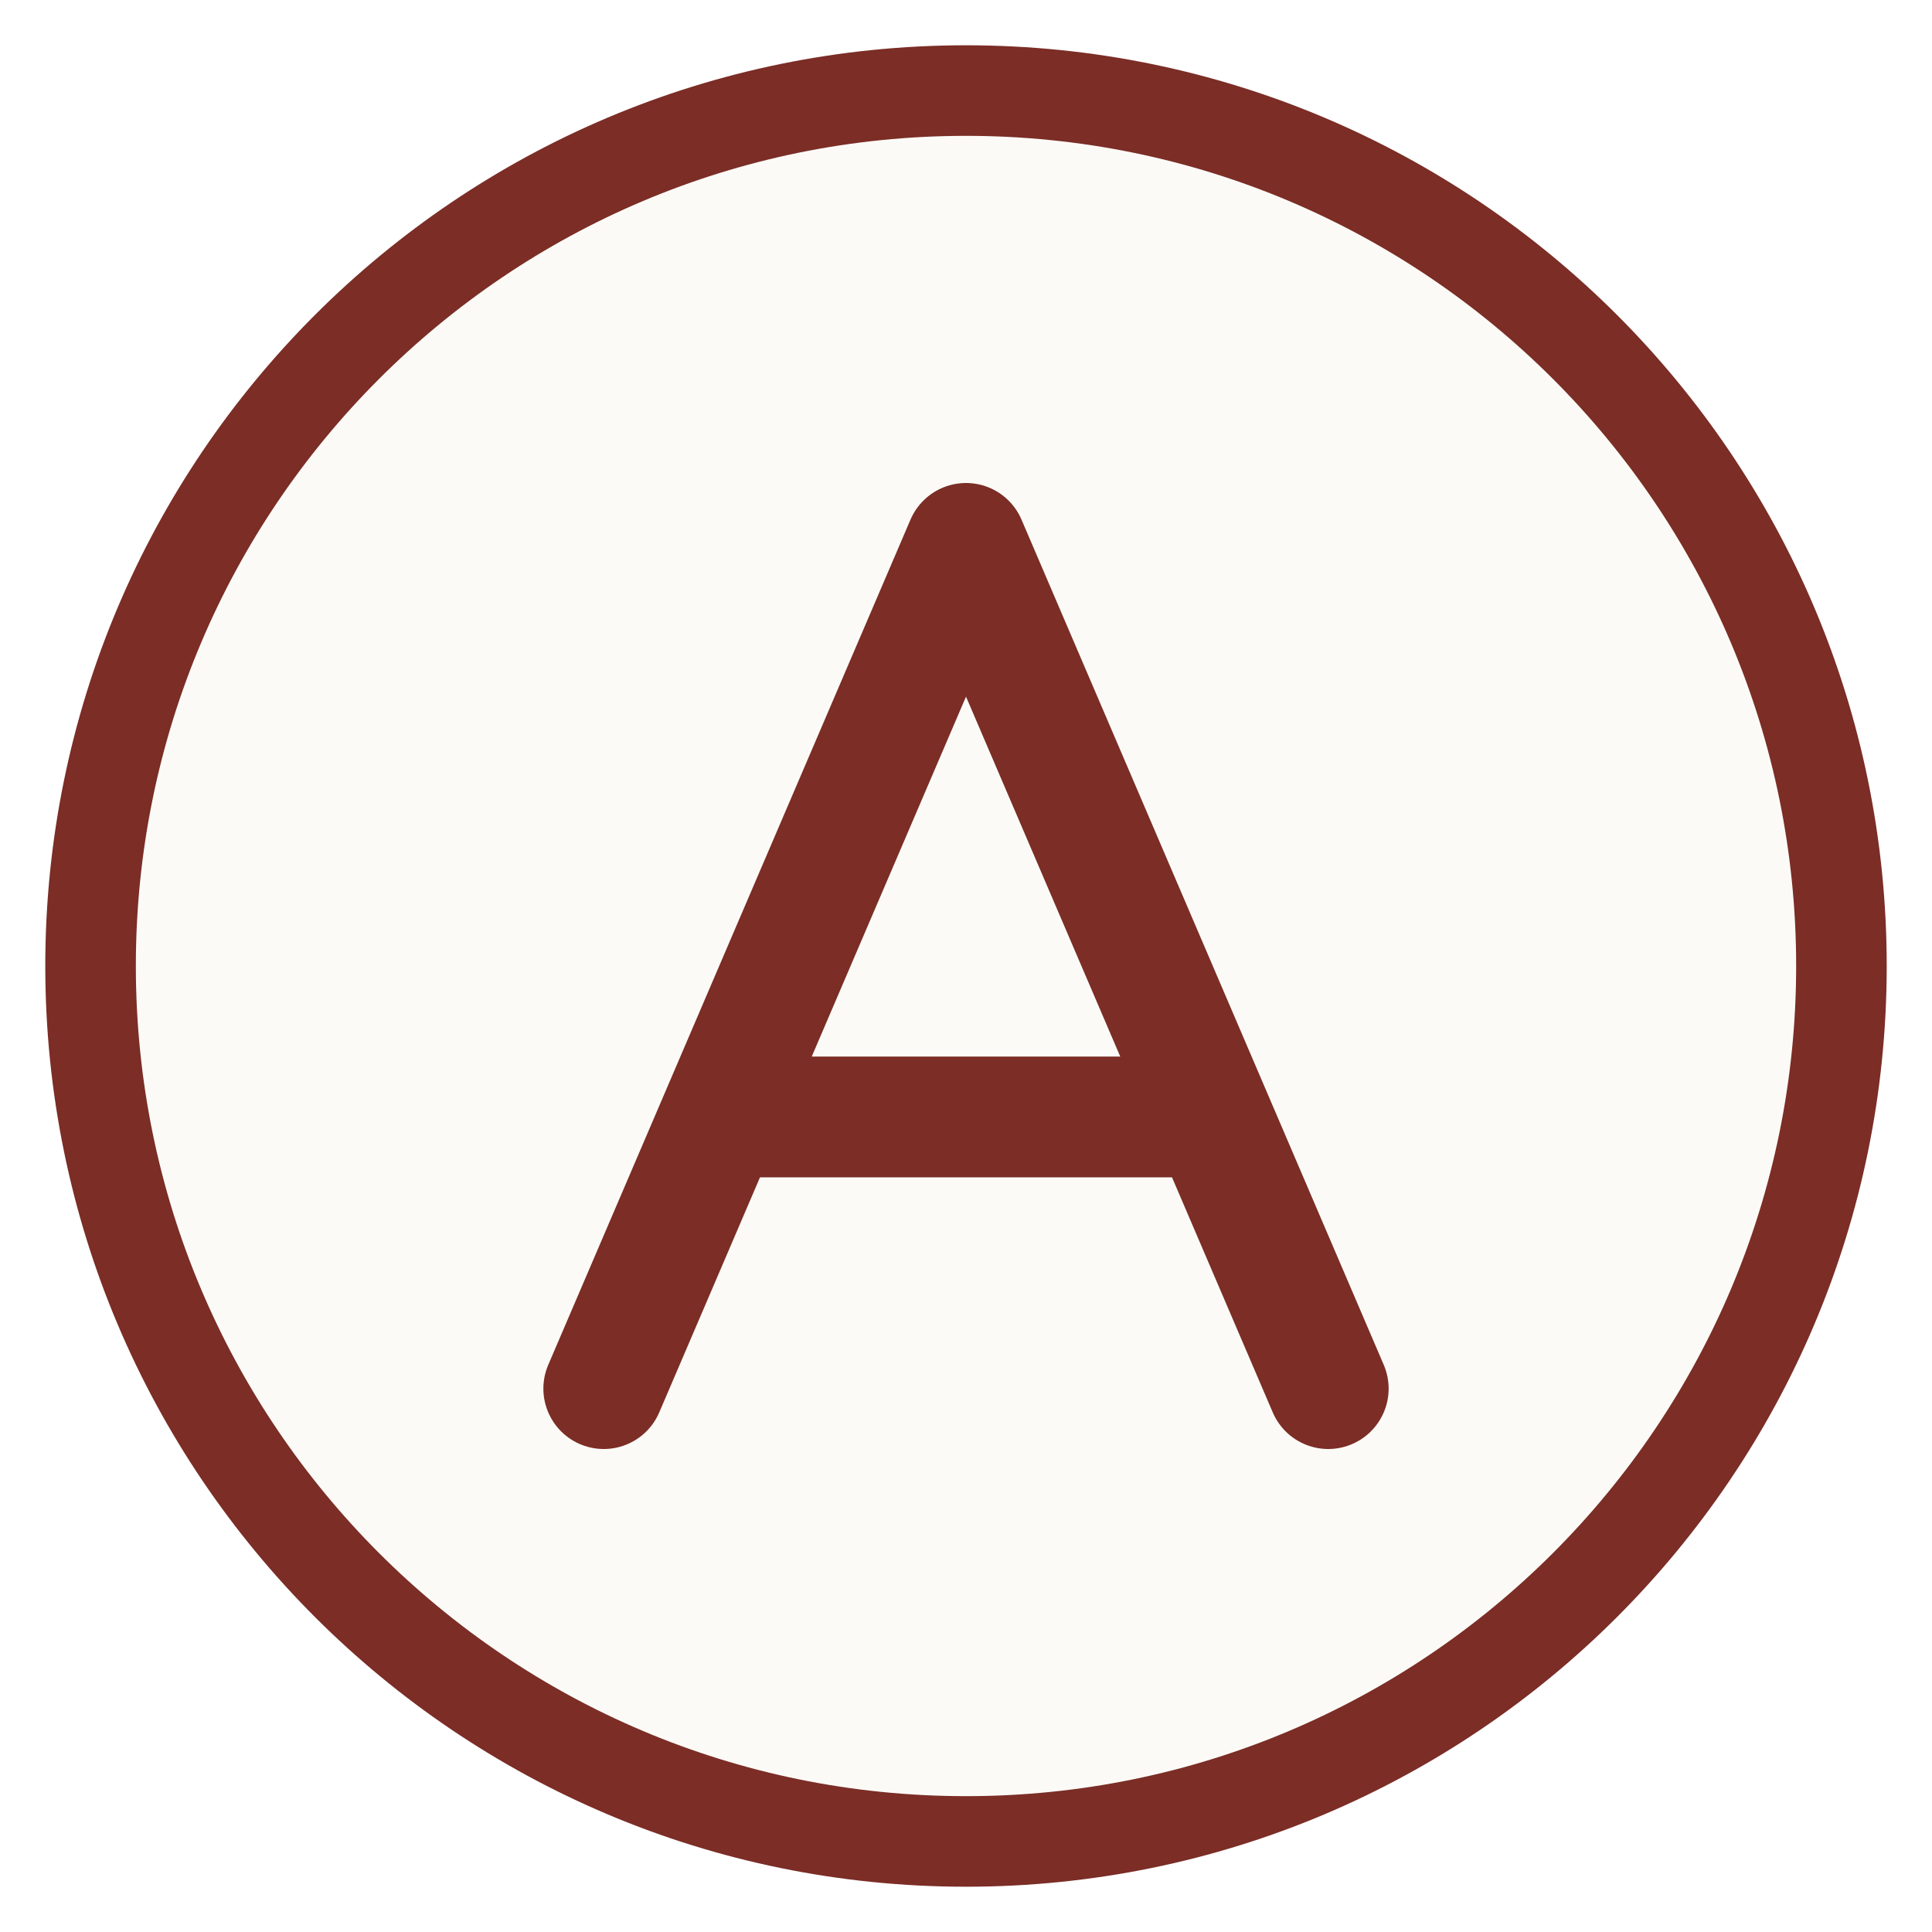
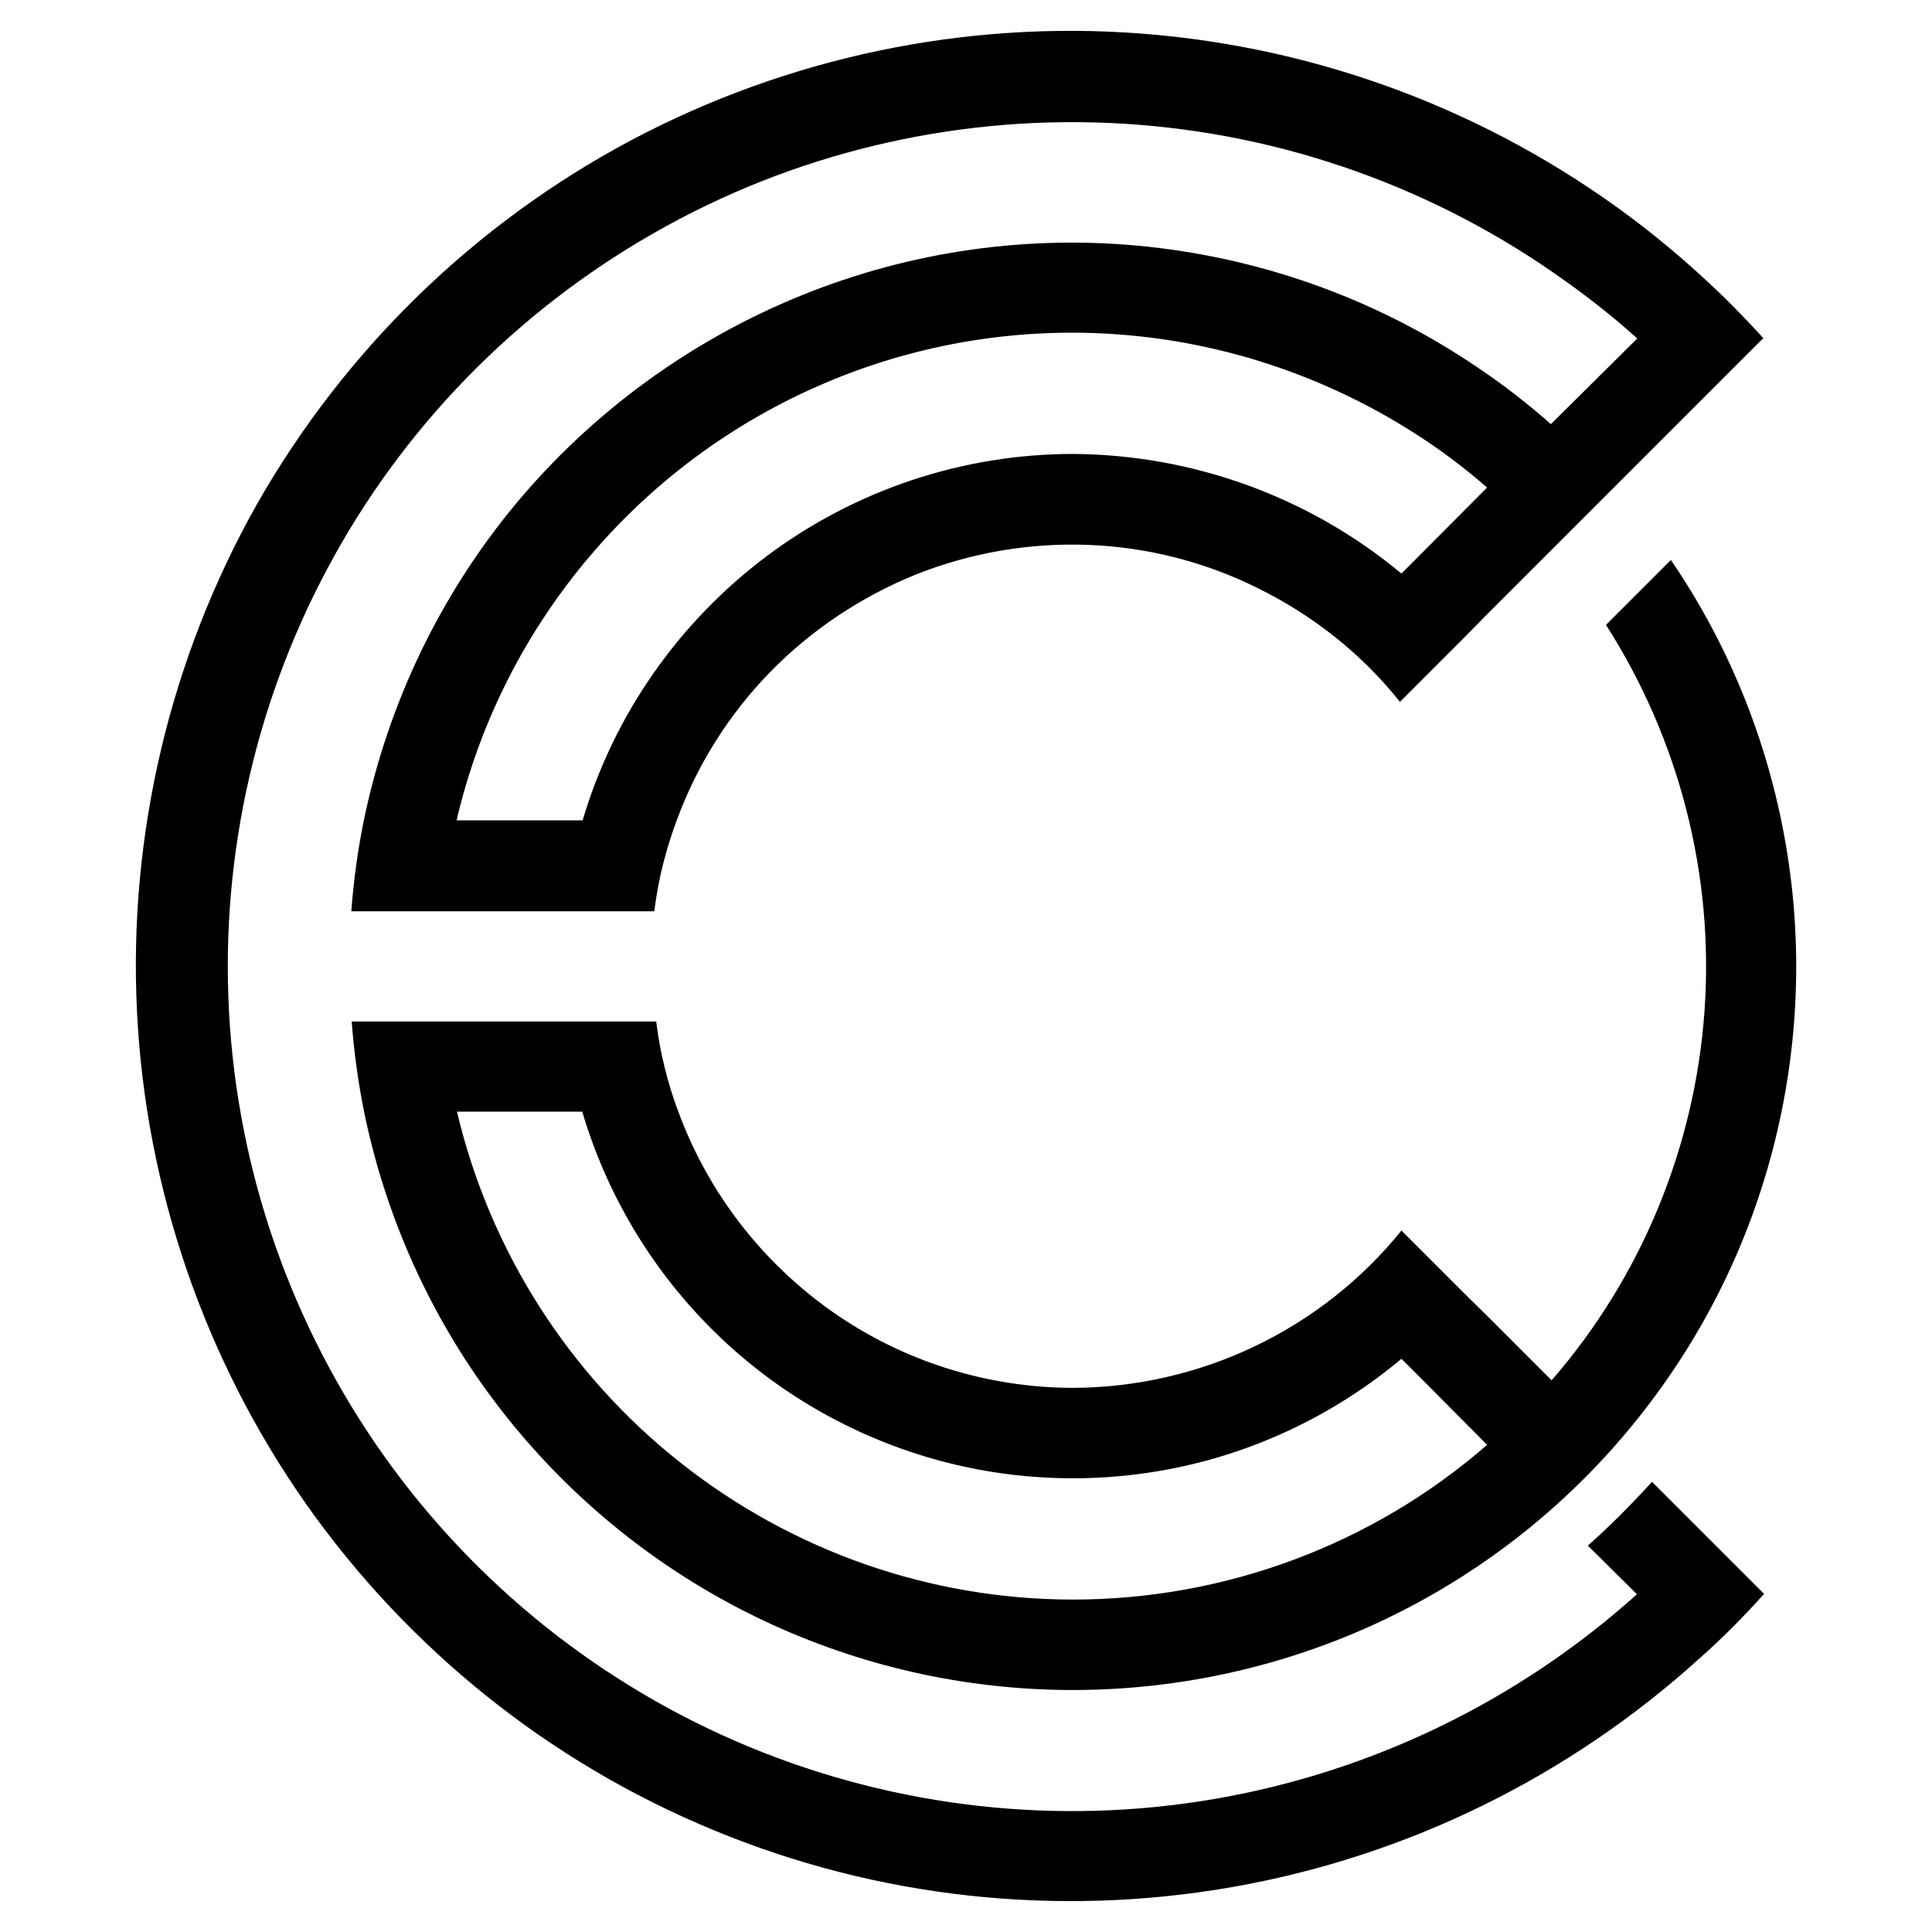
- <svg xmlns="http://www.w3.org/2000/svg" viewBox="0 0 64 64">
-   <circle cx="32" cy="32" r="29" fill="#FBFAF6" stroke="#7B2D26" stroke-width="3" />
-   <path d="M20 46 L32 18 L44 46 M24.5 37 L39.5 37" fill="none" stroke="#7B2D26" stroke-width="4" stroke-linecap="round" stroke-linejoin="round" />
+ <svg xmlns="http://www.w3.org/2000/svg" xml:space="preserve" style="enable-background:new 0 0 512 512" viewBox="0 0 512 512">
+   <path d="m442.8 148.4-17.2 17.2c19.5 30.5 28.7 66.4 26.1 102.5-2.6 36.1-16.8 70.4-40.5 97.7l-17-17-5.8-5.7-17-17c-10.5 13-23.7 23.4-38.7 30.6-15 7.2-31.5 11-48.1 11.1-22.9 0-45.2-7-63.9-20.1-18.7-13.1-33-31.6-40.9-53-2.9-7.7-4.9-15.8-5.9-24H93.2c.6 8 1.7 16.1 3.3 24 5.7 27.8 17.5 54 34.5 76.6s38.9 41.3 64 54.5c25.1 13.2 52.8 20.7 81.2 21.9 28.3 1.2 56.6-3.9 82.7-14.9s49.5-27.7 68.4-48.9c18.9-21.2 32.9-46.2 40.9-73.5 8-27.2 9.9-55.9 5.5-83.9-4.4-28-14.9-54.7-30.9-78.1zM284.4 423.9c-37.8 0-74.4-12.8-104.1-36.3-29.6-23.4-50.5-56.2-59.2-93h33.2c6.4 21.6 18 41.2 33.9 57.2 15.9 16 35.5 27.7 57 34.2 21.5 6.5 44.4 7.5 66.4 3 22-4.5 42.6-14.5 59.8-28.9l5.8 5.8 16.9 17c-30.3 26.4-69.4 41-109.7 41z" />
+   <path d="M437.8 392.7c-5.4 5.9-11 11.6-17 16.9l13 12.9c-31.4 28.2-70.1 47-111.7 54.2s-84.4 2.4-123.4-13.7c-39-16.1-72.7-43-97.1-77.4-24.4-34.5-38.6-75.1-40.9-117.3-2.3-42.2 7.4-84.1 27.9-121 20.5-36.9 51.1-67.2 88.2-87.5 37-20.3 79.1-29.6 121.2-27 42.1 2.6 82.7 17.1 117 41.8 6.6 4.7 12.9 9.7 18.9 15.1L411 112.4c-6-5.3-12.4-10.3-19.1-14.8-26.1-17.8-56.1-28.8-87.5-32.2-31.4-3.4-63.1 1.1-92.3 13-29.2 11.9-55.1 30.8-75.3 55-20.2 24.3-34 53.1-40.4 84.1-1.6 7.9-2.7 15.9-3.3 24h80.3c1-8.2 3-16.2 5.9-24 5.4-14.7 13.8-28.1 24.7-39.3 10.9-11.2 24.1-20 38.6-25.9 14.5-5.8 30.2-8.5 45.8-7.9s31 4.5 45 11.5c14.6 7.2 27.5 17.4 37.6 30.1l17-17 5.7-5.8 17-17 16.9-16.9 22.8-22.8 16.9-16.9c-5.4-5.9-11-11.6-16.9-16.9-5.9-5.4-12.1-10.5-18.5-15.3-37.7-28.1-82.5-44.9-129.4-48.5s-93.8 6.3-135.3 28.3c-41.5 22.1-75.8 55.5-99.1 96.4-23 40.8-34.1 87.5-31.8 134.4 2.3 46.9 17.9 92.3 44.9 130.7 27.1 38.4 64.5 68.4 107.9 86.3 43.4 18 91.1 23.2 137.4 15.1 46.3-8.1 89.3-29.2 124.1-60.8 6-5.3 11.6-11 16.9-16.9l-16.9-16.9-12.8-12.8zM371.4 152c-24.4-20.3-55.2-31.5-87-31.7-29.2 0-57.7 9.5-81.1 27-23.4 17.5-40.6 42.1-48.9 70.1H121c6.1-26.1 18.4-50.3 35.9-70.7s39.5-36.2 64.4-46.3c24.9-10.1 51.8-14 78.4-11.5 26.7 2.5 52.4 11.4 75 25.8 6.8 4.3 13.3 9.2 19.4 14.5L371.4 152z" />
</svg>
